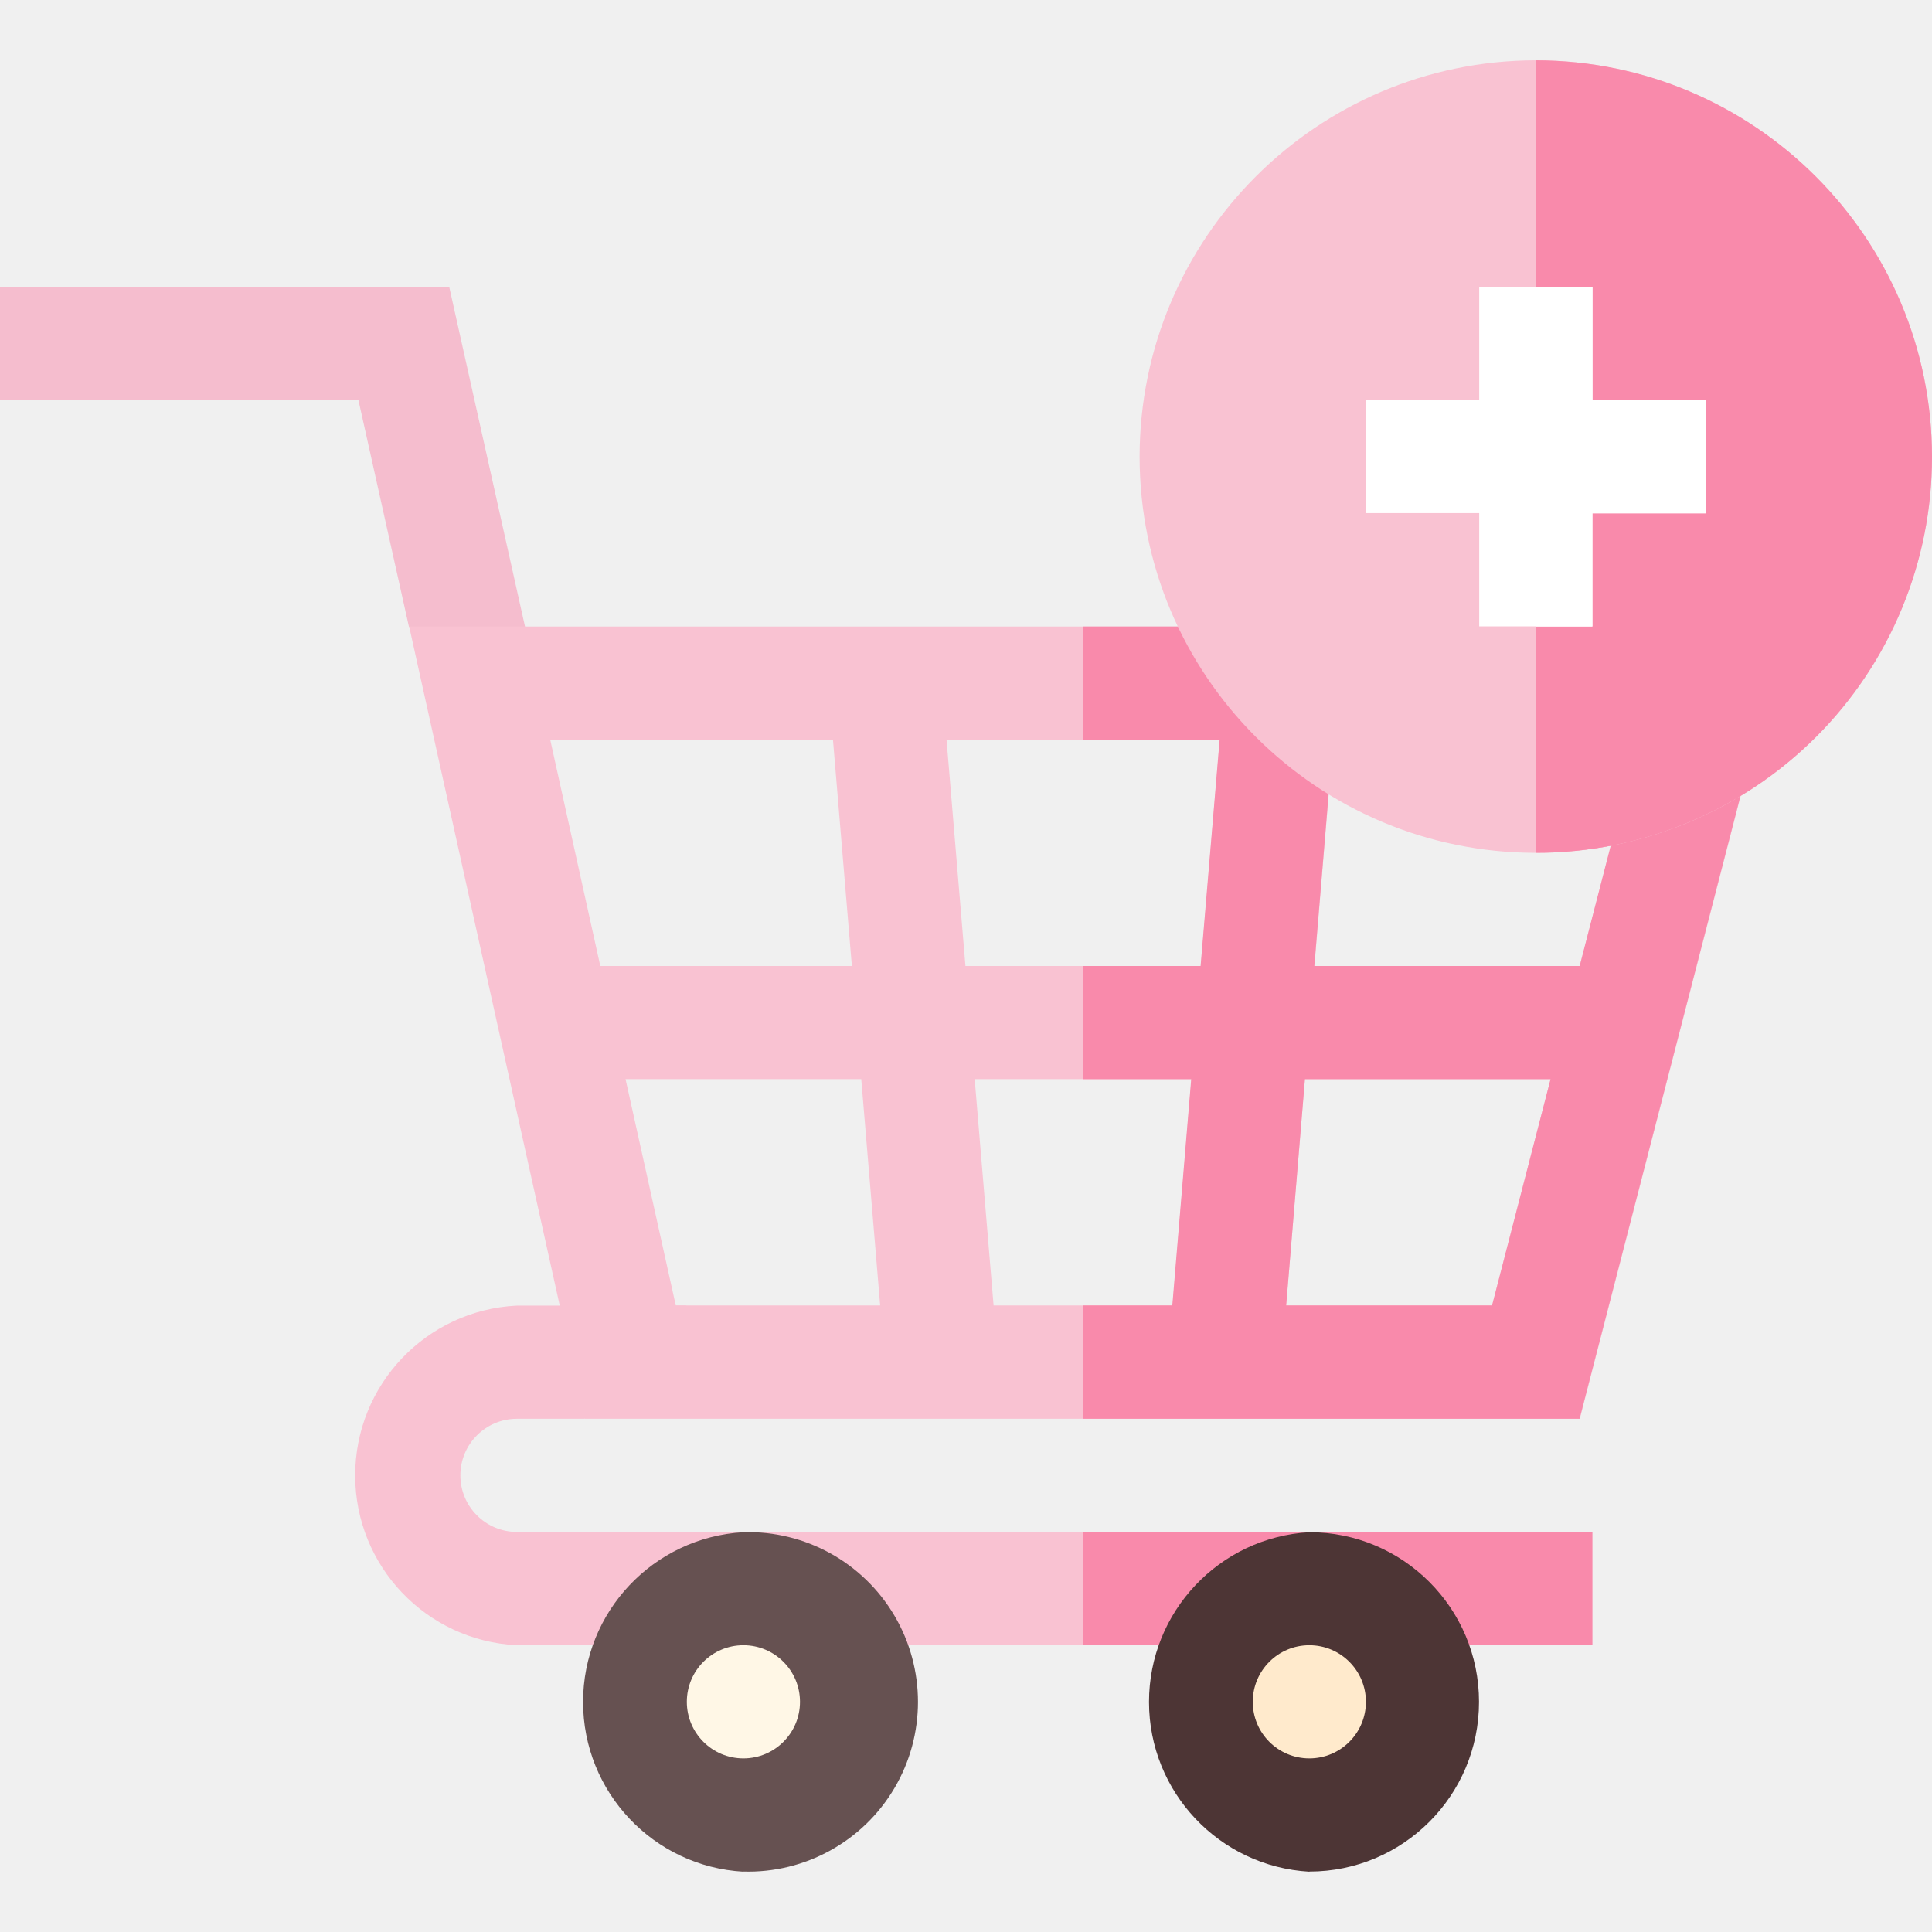
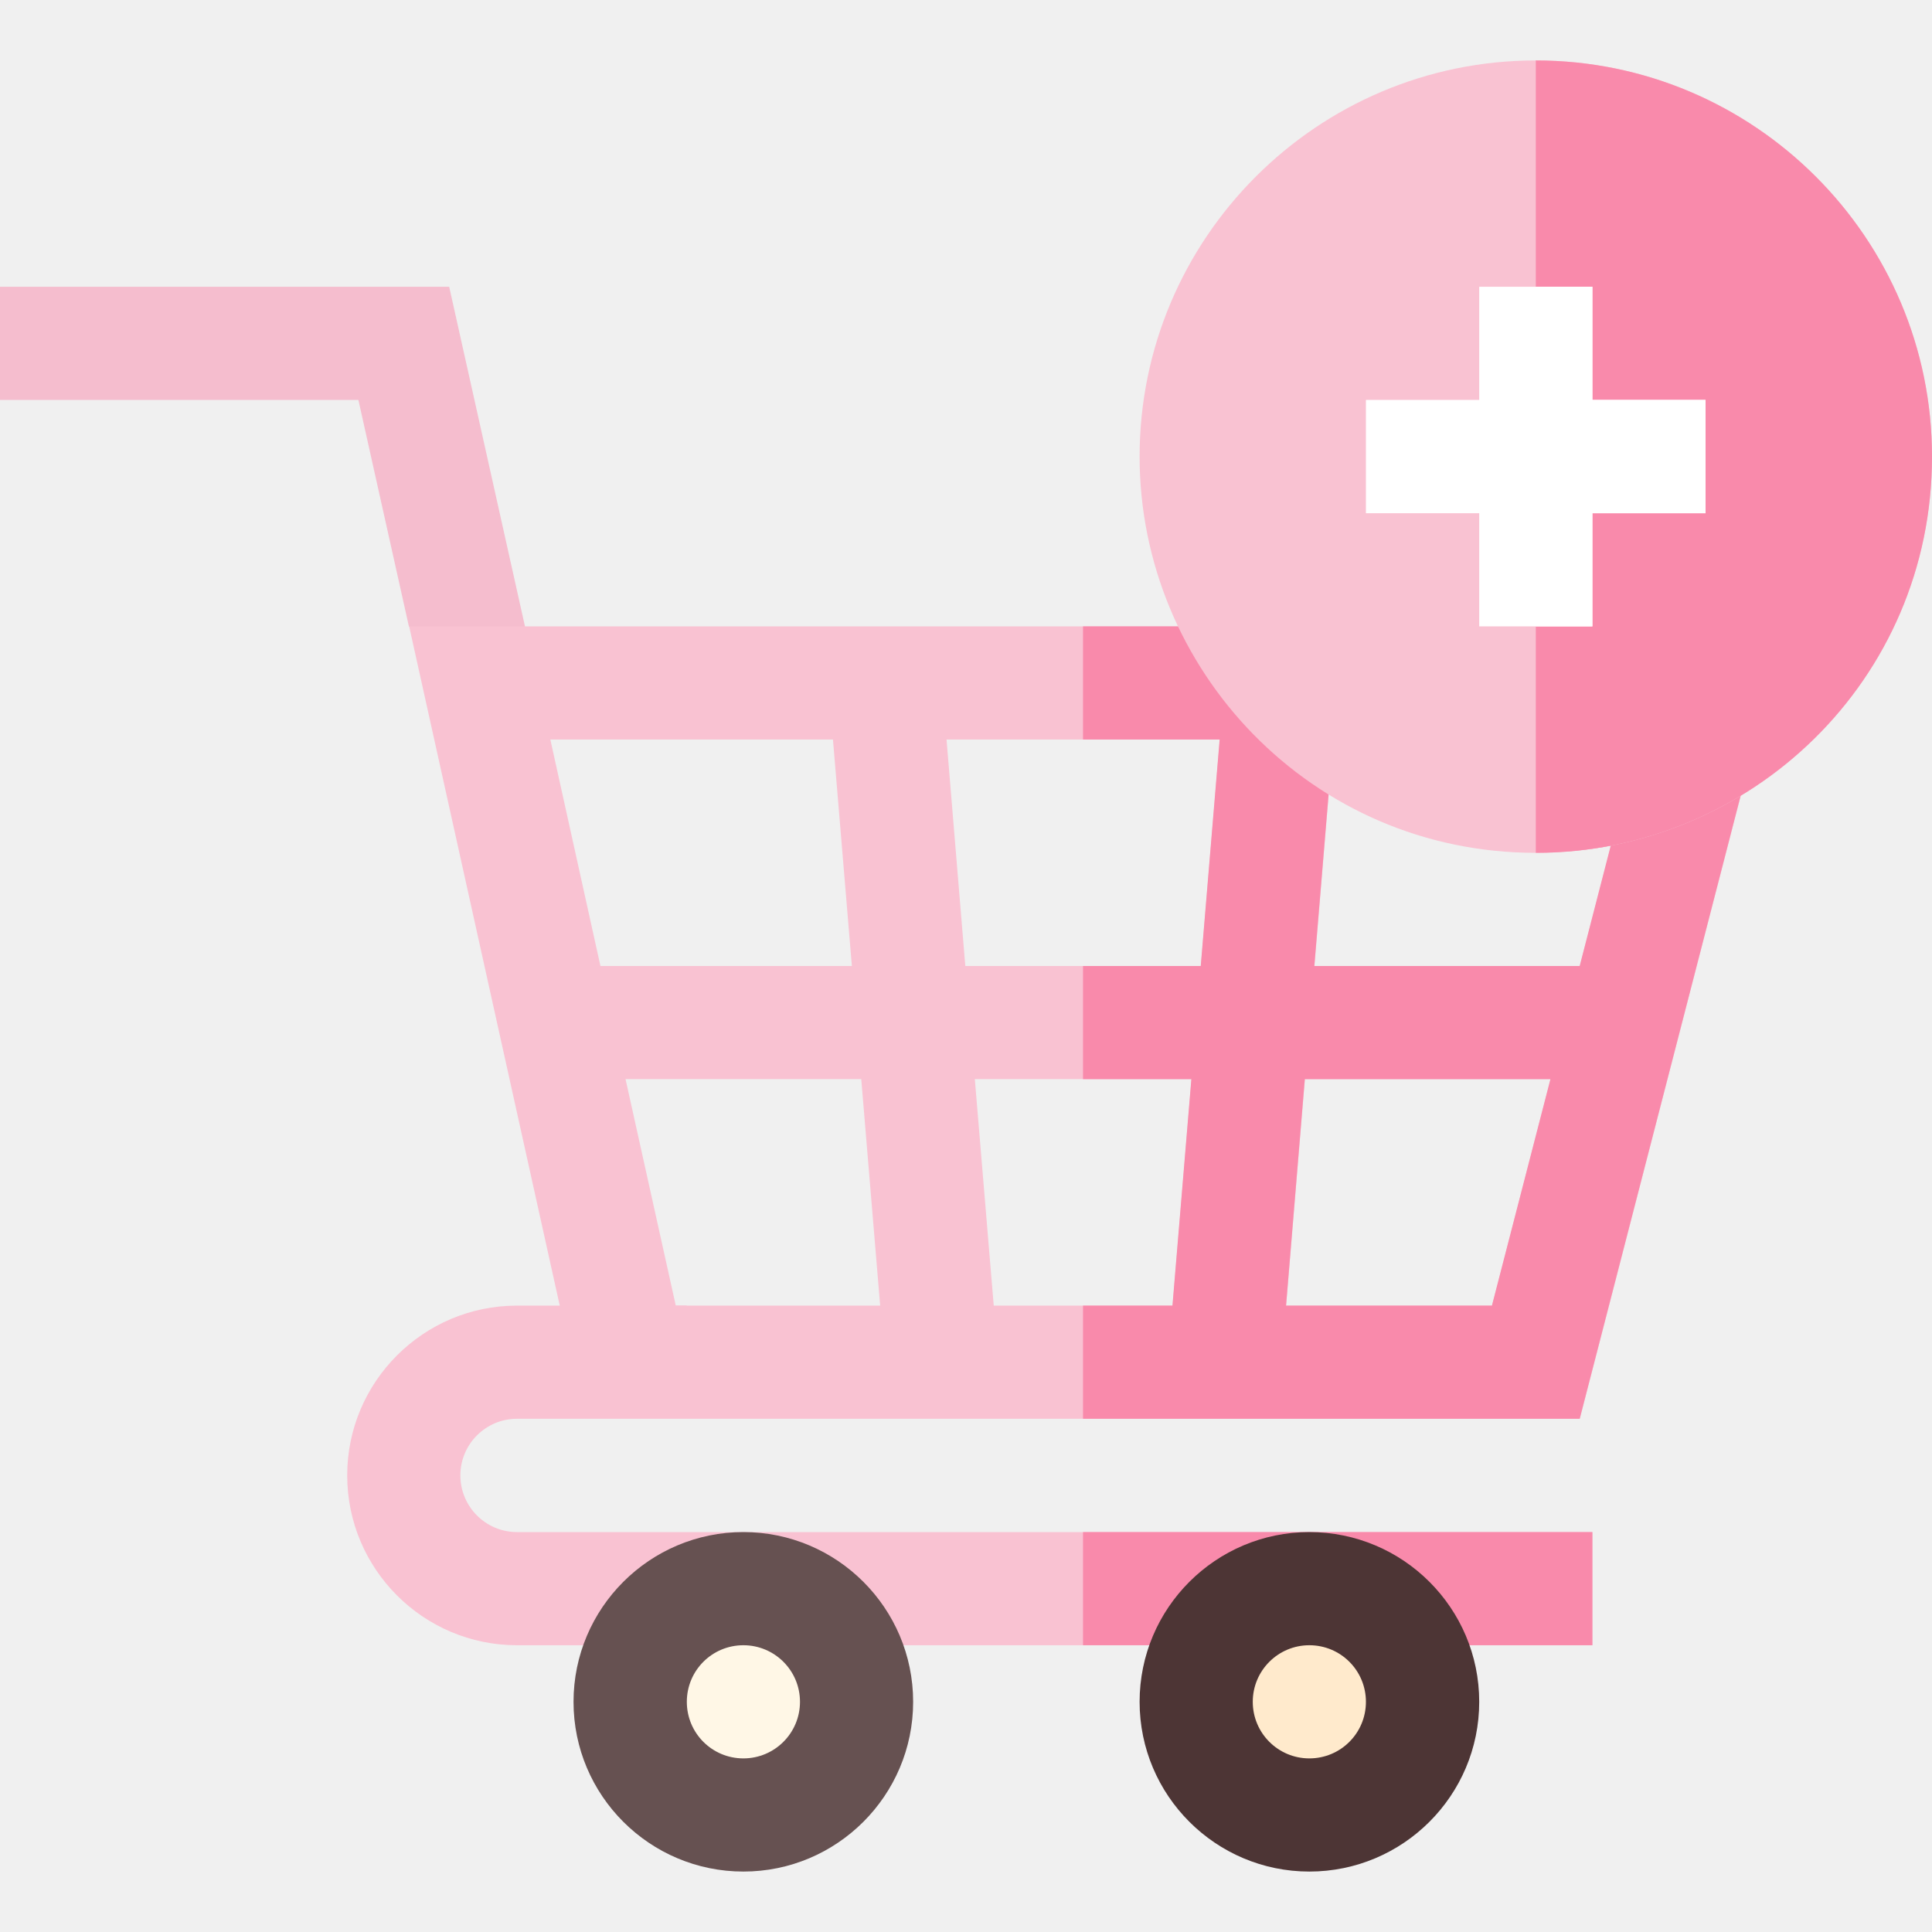
- <svg xmlns="http://www.w3.org/2000/svg" width="14" height="14" fill="none">
-   <path d="M11.54 11.922H3.745a1.232 1.232 0 010-2.461h1.23l-.739.82h-.49a.41.41 0 000 .82h7.792v.82z" fill="#F9C2D2" />
-   <path d="M7.848 11.102h3.691v.82H7.848v-.82z" fill="#F98AAB" />
-   <path opacity=".5" d="M2.963 4.54l-.366-1.642H0v-.82h3.255l.71 3.182-1.002-.72z" fill="#F98AAB" />
-   <path d="M9.61 4.68l-.123-.14H2.965l1.273 5.741h7.21l1.445-5.594c-.28.07-1.942 1.534-3.283-.007zm2.064 1.448L11.447 7H9.525l.104-1.251c.602.366 1.34.512 2.045.379zM6.996 7l-.137-1.64h1.98L8.702 7H6.995zm1.638.82l-.137 1.64H7.2l-.137-1.64h1.57zM6.036 5.36L6.173 7H4.35l-.363-1.64h2.048zM4.533 7.82h1.708l.137 1.64H4.897l-.364-1.64zM9.32 9.46l.136-1.64h1.78l-.424 1.64H9.32z" fill="#F9C2D2" />
-   <path d="M9.609 4.68l-.123-.14H7.848v.82h.99L8.7 7h-.853v.82h.785l-.137 1.64h-.648v.821h3.599l1.445-5.594c-.28.07-1.942 1.534-3.283-.007zm1.202 4.78H9.32l.136-1.64h1.78l-.424 1.64zm.861-3.332L11.447 7H9.524l.104-1.251c.601.366 1.34.512 2.044.379z" fill="#F98AAB" />
-   <path d="M5.387 13.563a1.232 1.232 0 010-2.46 1.23 1.23 0 110 2.459z" fill="#665151" />
-   <path d="M9.488 13.563a1.232 1.232 0 010-2.46 1.229 1.229 0 110 2.459z" fill="#4D3535" />
-   <path d="M11.129 6.18a2.872 2.872 0 01-2.871-2.871 2.875 2.875 0 012.87-2.872A2.875 2.875 0 0114 3.31a2.868 2.868 0 01-2.871 2.87z" fill="#F9C2D2" />
-   <path d="M5.387 12.742a.41.41 0 100-.82.41.41 0 000 .82z" fill="#FFF7E6" />
-   <path d="M9.488 12.742a.41.41 0 100-.82.41.41 0 000 .82z" fill="#FFEACC" />
-   <path d="M14 3.309A2.875 2.875 0 0011.129.437V6.18A2.868 2.868 0 0014 3.309z" fill="#F98AAB" />
-   <path d="M12.36 2.898h-.82v-.82h-.821v.82h-.82v.82h.82v.821h.82v-.82h.82v-.82z" fill="#fff" />
-   <path d="M11.129 2.078V4.54h.41v-.82h.82V2.9h-.82v-.82h-.41z" fill="#fff" />
+ <svg xmlns="http://www.w3.org/2000/svg" width="14" height="14" viewBox="0 0 14 14" fill="none">
+   <path d="M11.539 11.922H3.746C3.068 11.922 2.516 11.37 2.516 10.691C2.516 10.013 3.068 9.461 3.746 9.461H4.977L4.237 10.281H3.746C3.52 10.281 3.336 10.465 3.336 10.691C3.336 10.918 3.52 11.102 3.746 11.102H11.539V11.922Z" fill="#F9C2D2" />
+   <path d="M7.848 11.102H11.539V11.922H7.848V11.102Z" fill="#F98AAB" />
+   <path opacity="0.5" d="M2.963 4.539L2.597 2.898H0V2.078H3.255L3.965 5.26L2.963 4.539Z" fill="#F98AAB" />
+   <path d="M9.61 4.68L9.487 4.539H2.965L4.238 10.281H11.448L12.893 4.687C12.612 4.757 10.951 6.221 9.61 4.68ZM11.674 6.128L11.448 7H9.525L9.629 5.749C10.231 6.115 10.97 6.261 11.674 6.128ZM6.995 7L6.859 5.359H8.839L8.702 7H6.995ZM8.634 7.82L8.497 9.461H7.201L7.064 7.82H8.634ZM6.036 5.359L6.173 7H4.351L3.988 5.359H6.036ZM4.533 7.82H6.241L6.378 9.461H4.897L4.533 7.82ZM9.32 9.461L9.456 7.82H11.236L10.812 9.461H9.32Z" fill="#F9C2D2" />
+   <path d="M9.609 4.68L9.486 4.539H7.848V5.359H8.838L8.701 7H7.848V7.82H8.633L8.496 9.461H7.848V10.281H11.447L12.892 4.687C12.611 4.757 10.95 6.221 9.609 4.68ZM10.811 9.461H9.319L9.455 7.82H11.235L10.811 9.461ZM11.672 6.128L11.447 7H9.524L9.628 5.749C10.229 6.115 10.969 6.261 11.672 6.128Z" fill="#F98AAB" />
+   <path d="M5.387 13.562C4.708 13.562 4.156 13.011 4.156 12.332C4.156 11.653 4.708 11.102 5.387 11.102C6.065 11.102 6.617 11.653 6.617 12.332C6.617 13.011 6.065 13.562 5.387 13.562Z" fill="#665151" />
+   <path d="M9.488 13.562C8.81 13.562 8.258 13.011 8.258 12.332C8.258 11.653 8.81 11.102 9.488 11.102C10.167 11.102 10.719 11.653 10.719 12.332C10.719 13.011 10.167 13.562 9.488 13.562Z" fill="#4D3535" />
+   <path d="M11.129 6.18C9.502 6.18 8.258 4.85 8.258 3.309C8.258 1.726 9.546 0.438 11.129 0.438C12.712 0.438 14 1.726 14 3.309C14 4.93 12.683 6.18 11.129 6.18Z" fill="#F9C2D2" />
+   <path d="M5.387 12.742C5.613 12.742 5.797 12.559 5.797 12.332C5.797 12.105 5.613 11.922 5.387 11.922C5.16 11.922 4.977 12.105 4.977 12.332C4.977 12.559 5.16 12.742 5.387 12.742Z" fill="#FFF7E6" />
+   <path d="M9.488 12.742C9.715 12.742 9.898 12.559 9.898 12.332C9.898 12.105 9.715 11.922 9.488 11.922C9.262 11.922 9.078 12.105 9.078 12.332C9.078 12.559 9.262 12.742 9.488 12.742Z" fill="#FFEACC" />
+   <path d="M14 3.309C14 1.726 12.712 0.438 11.129 0.438V6.18C12.683 6.18 14 4.93 14 3.309Z" fill="#F98AAB" />
+   <path d="M12.359 2.898H11.539V2.078H10.719V2.898H9.898V3.719H10.719V4.539H11.539V3.719H12.359V2.898Z" fill="white" />
+   <path d="M11.129 2.078V4.539H11.539V3.719H12.359V2.898H11.539V2.078H11.129Z" fill="white" />
</svg>
